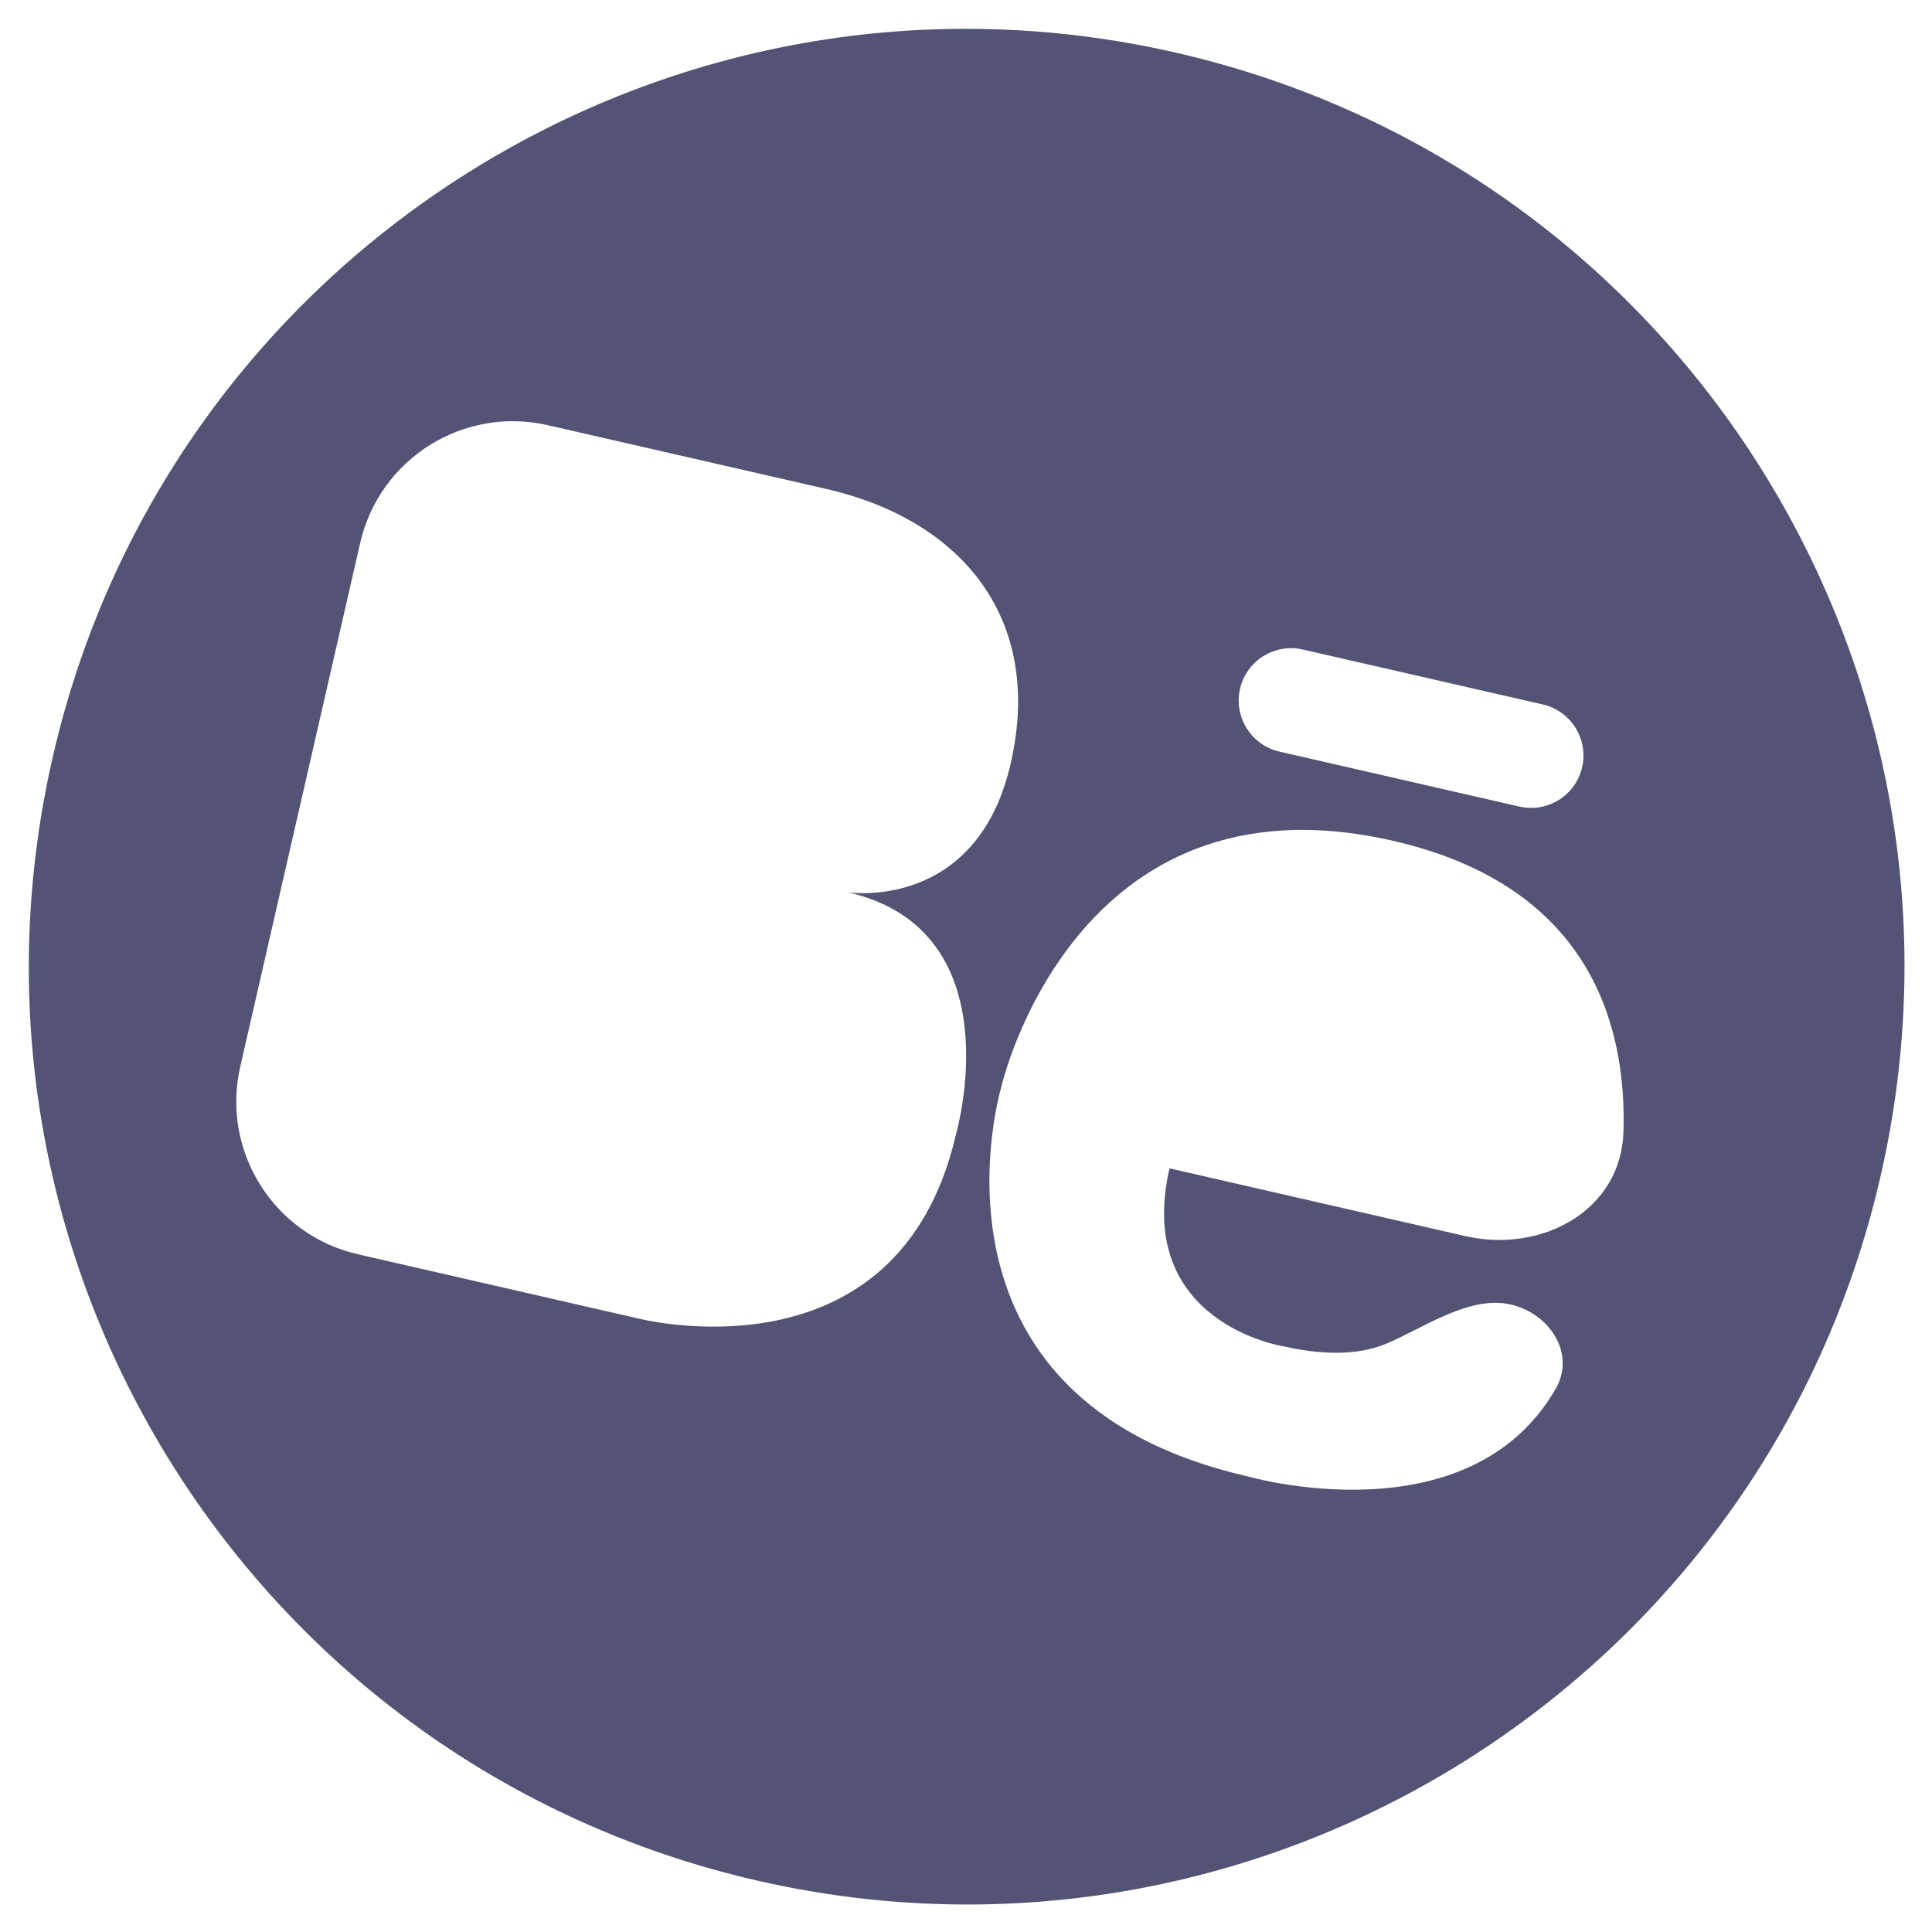
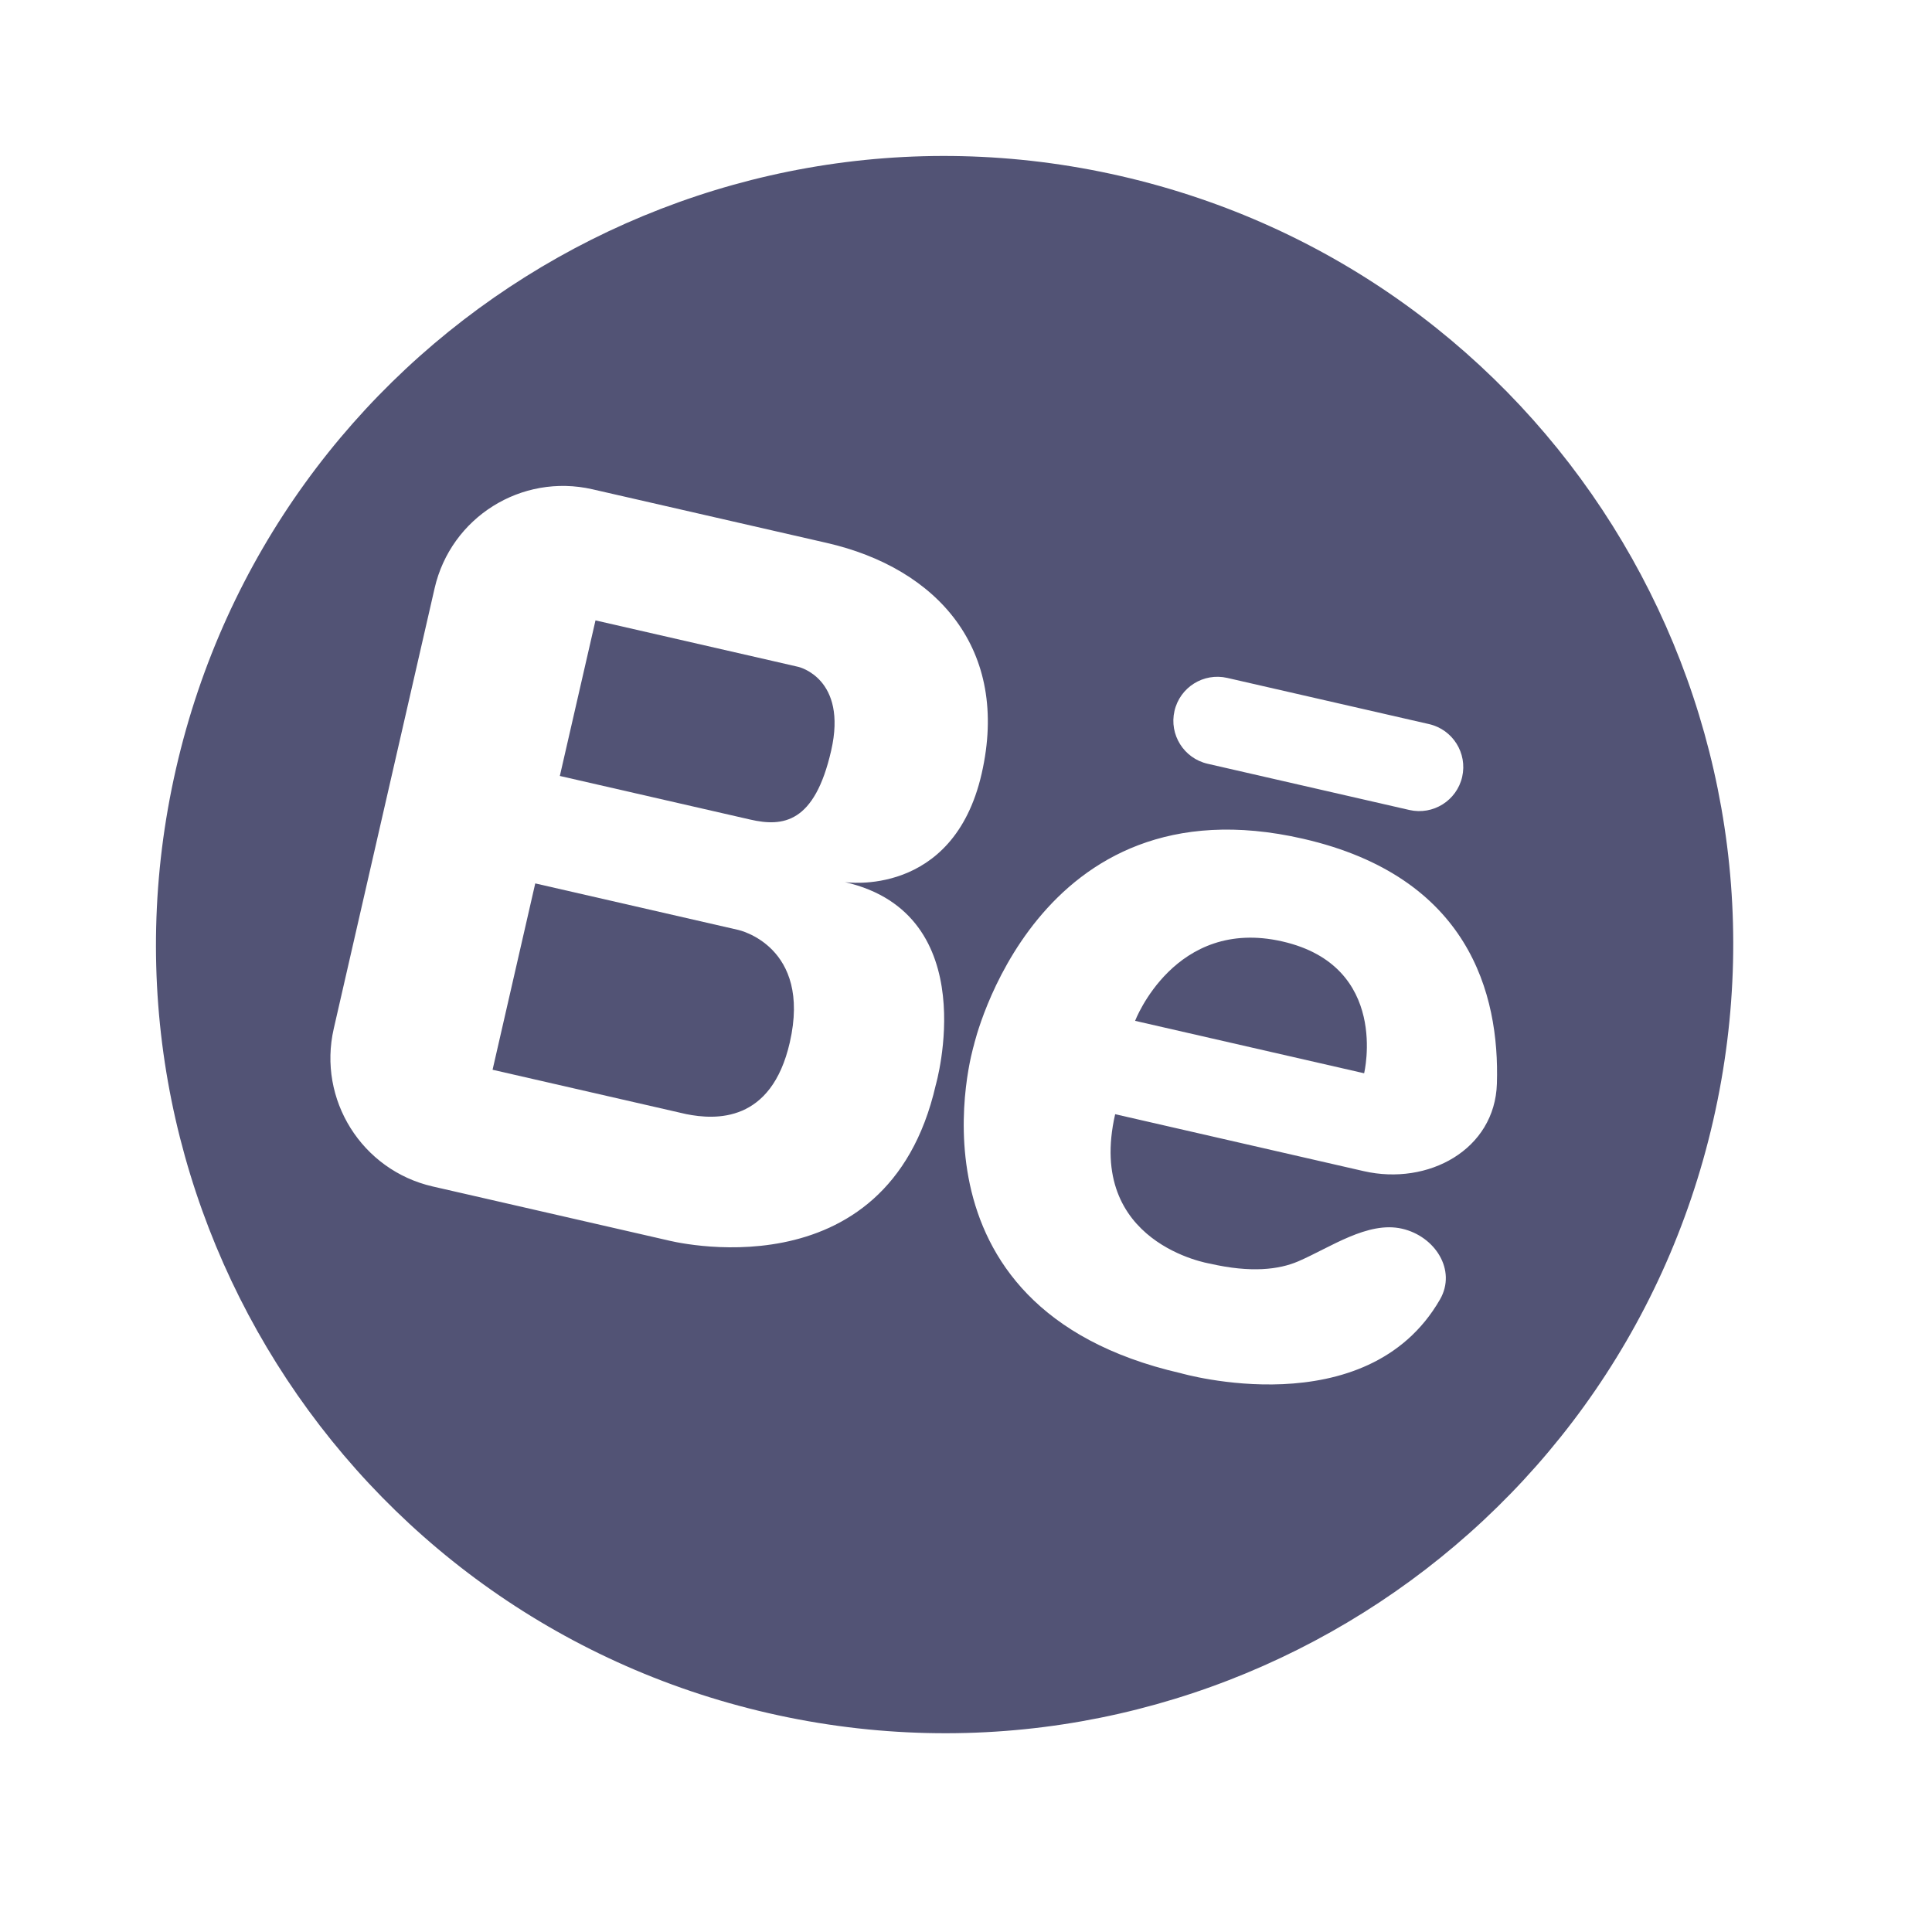
- <svg xmlns="http://www.w3.org/2000/svg" width="37" height="37" viewBox="0 0 37 37" fill="none">
-   <path d="M22.522 1.009C12.855 -1.205 3.223 4.837 1.009 14.504C-1.205 24.17 4.837 33.802 14.504 36.016C24.171 38.231 33.802 32.189 36.016 22.522C38.231 12.855 32.189 3.224 22.522 1.009ZM23.748 13.192C23.872 12.652 24.41 12.315 24.95 12.439L29.546 13.491C30.086 13.615 30.423 14.153 30.3 14.693C30.176 15.233 29.638 15.57 29.098 15.447L24.502 14.394C23.962 14.27 23.624 13.732 23.748 13.192ZM18.311 21.712C17.201 26.559 12.194 25.244 12.194 25.244L7.572 24.185L7.436 24.154L6.855 24.021C5.24 23.651 4.231 22.042 4.601 20.427L6.898 10.397C7.268 8.782 8.877 7.773 10.492 8.143L11.073 8.276L11.209 8.307L15.831 9.365C18.342 9.941 20.007 11.781 19.356 14.622C18.705 17.464 16.241 17.089 16.241 17.089C19.435 17.821 18.311 21.712 18.311 21.712ZM24.558 25.779C25.489 25.992 26.128 25.915 26.567 25.726C27.301 25.409 28.151 24.804 28.931 24.983C29.682 25.155 30.179 25.927 29.795 26.594C28.122 29.5 23.889 28.273 23.889 28.273C17.369 26.779 19.179 20.805 19.179 20.805C19.179 20.805 20.571 14.703 26.676 16.102C30.45 16.966 31.154 19.628 31.091 21.678C31.046 23.184 29.526 24.008 28.058 23.672L22.397 22.375C21.721 25.326 24.558 25.779 24.558 25.779Z" fill="#525375" />
+ <svg xmlns="http://www.w3.org/2000/svg" width="44" height="44" viewBox="0 0 44 44" fill="none">
+   <path d="M18.929 17.096C19.308 15.445 18.184 15.188 18.184 15.188L17.589 15.051L13.562 14.129L12.75 17.672L17.086 18.665C17.835 18.837 18.551 18.748 18.929 17.096Z" fill="#525375" />
+   <path d="M16.812 21.178L12.19 20.119L11.218 24.363L15.627 25.373C16.294 25.506 17.566 25.578 17.987 23.742C18.491 21.539 16.812 21.178 16.812 21.178Z" fill="#525375" />
+   <path d="M29.206 21.441C26.754 20.879 25.851 23.249 25.851 23.249L31.067 24.443C31.067 24.444 31.659 22.003 29.206 21.441Z" fill="#525375" />
+   <path d="M25.522 4.009C15.855 1.795 6.223 7.837 4.009 17.504C1.795 27.17 7.837 36.802 17.504 39.016C27.171 41.231 36.802 35.189 39.016 25.522C41.231 15.855 35.189 6.224 25.522 4.009ZM26.748 16.192C26.872 15.652 27.41 15.315 27.95 15.439L32.546 16.491C33.086 16.615 33.423 17.153 33.3 17.693C33.176 18.233 32.638 18.57 32.098 18.447L27.502 17.394C26.962 17.27 26.624 16.732 26.748 16.192ZM21.311 24.712C20.201 29.559 15.194 28.244 15.194 28.244L10.572 27.185L10.436 27.154L9.855 27.021C8.24 26.651 7.231 25.042 7.601 23.427L9.898 13.397C10.268 11.782 11.877 10.773 13.492 11.143L14.073 11.276L14.209 11.307L18.831 12.365C21.342 12.941 23.007 14.781 22.356 17.622C21.705 20.464 19.241 20.089 19.241 20.089C22.435 20.821 21.311 24.712 21.311 24.712ZM27.558 28.779C28.489 28.992 29.128 28.915 29.567 28.726C30.301 28.409 31.151 27.804 31.931 27.983C32.682 28.155 33.179 28.927 32.795 29.594C31.122 32.5 26.889 31.273 26.889 31.273C20.369 29.779 22.179 23.805 22.179 23.805C22.179 23.805 23.571 17.703 29.676 19.102C33.45 19.966 34.154 22.628 34.091 24.678C34.046 26.184 32.526 27.008 31.058 26.672L25.397 25.375C24.721 28.326 27.558 28.779 27.558 28.779Z" fill="#525375" />
</svg>
